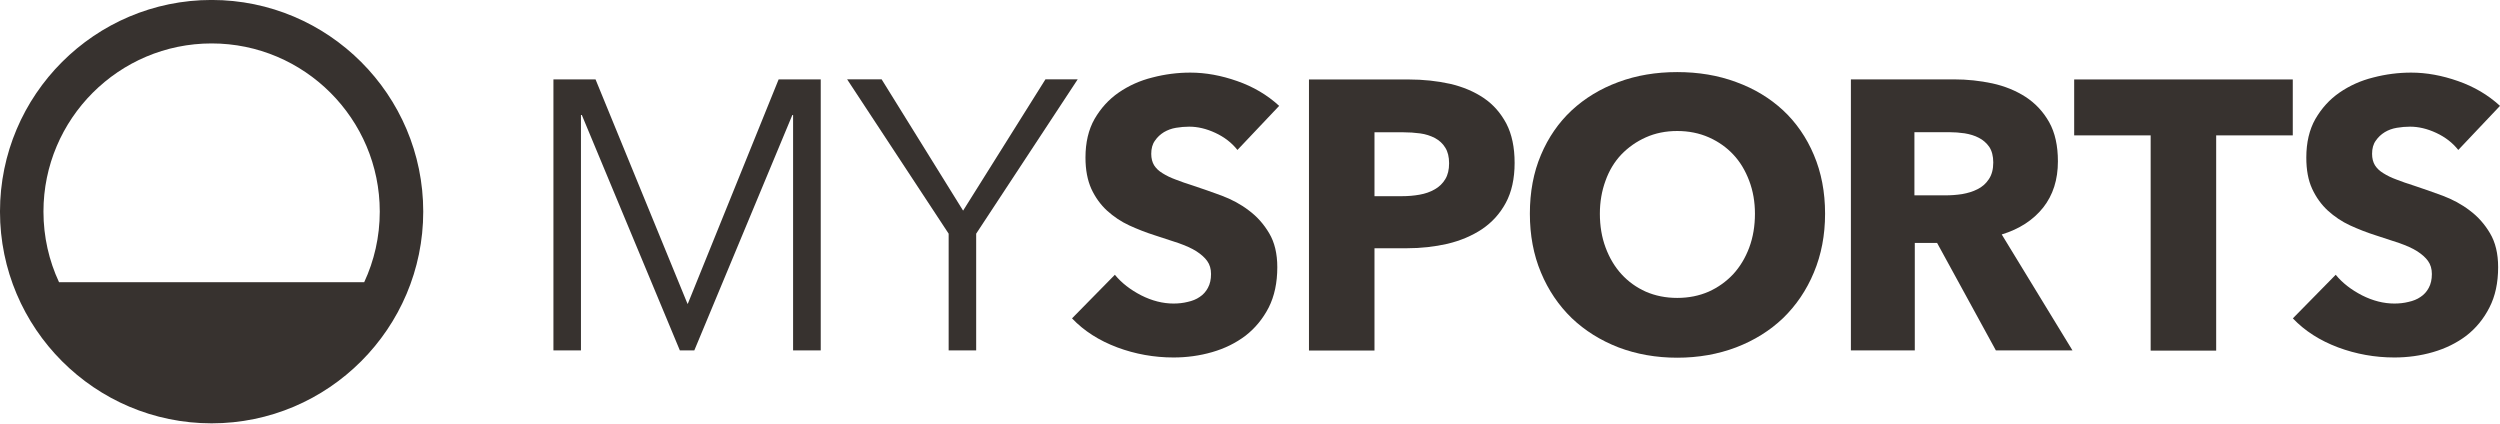
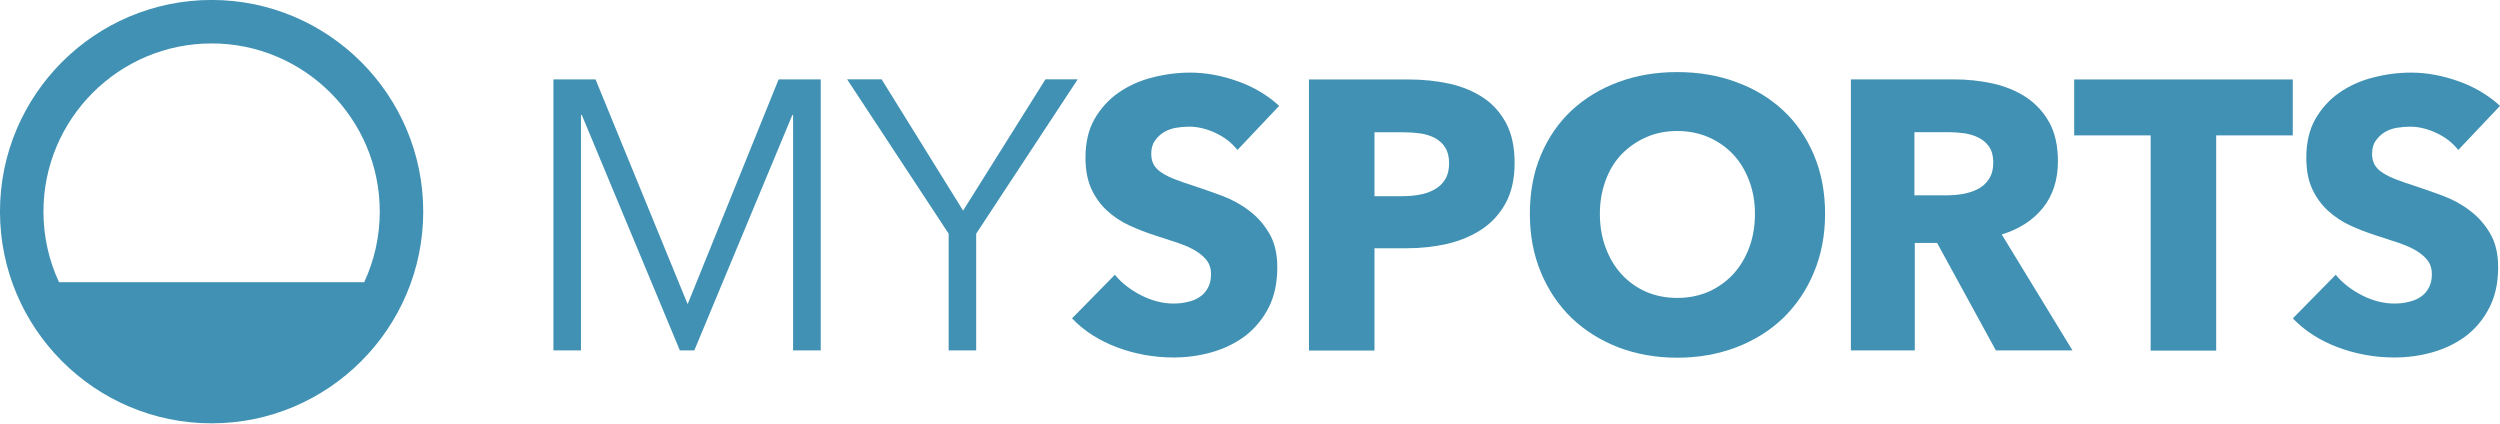
<svg xmlns="http://www.w3.org/2000/svg" width="799.984" height="135.465" version="1.1" viewBox="0 0 799.984 135.465" id="svg21">
  <defs id="defs11">
    <clipPath id="clipPath14735">
      <path d="m -9.933,-6.715 h 20.071 V 3.4 h -20.071 z" id="path1" />
    </clipPath>
    <clipPath id="clipPath14741">
      <path d="M -19.736,-4.918 H 0.335 v 6.119 h -20.071 z" id="path2" />
    </clipPath>
    <clipPath id="clipPath14783">
      <path d="M -14.089,-6.202 H 5.982 v 10.115 h -20.071 z" id="path3" />
    </clipPath>
    <clipPath id="clipPath14819">
      <path d="M -16.004,-6.614 H 4.067 v 10.115 h -20.071 z" id="path4" />
    </clipPath>
    <clipPath id="clipPath14903">
      <path d="M -11.633,-6.607 H 8.438 v 10.115 h -20.071 z" id="path5" />
    </clipPath>
    <clipPath id="clipPath14952">
      <path d="M -17.793,-6.832 H 2.278 v 10.115 h -20.071 z" id="path6" />
    </clipPath>
    <clipPath id="clipPath15169">
      <path d="m -1.699,-6.119 h 20.071 v 6.119 h -20.071 z" id="path7" />
    </clipPath>
-     <clipPath id="clipPath16689">
-       <path d="m 49.139,333.32 c -0.121,-0.068 -0.22,-0.16 -0.295,-0.275 -0.077,-0.116 -0.132,-0.25 -0.167,-0.404 -0.034,-0.154 -0.051,-0.316 -0.051,-0.487 0,-0.172 0.017,-0.335 0.051,-0.49 0.035,-0.156 0.09,-0.292 0.167,-0.41 0.075,-0.117 0.174,-0.21 0.295,-0.28 0.122,-0.07 0.267,-0.105 0.438,-0.105 0.171,0 0.317,0.035 0.437,0.105 0.12,0.07 0.218,0.163 0.292,0.28 0.076,0.118 0.131,0.254 0.165,0.41 0.034,0.155 0.051,0.318 0.051,0.49 0,0.171 -0.017,0.333 -0.051,0.487 -0.034,0.154 -0.089,0.288 -0.165,0.404 -0.074,0.115 -0.172,0.207 -0.292,0.275 -0.12,0.068 -0.266,0.103 -0.437,0.103 -0.171,0 -0.316,-0.035 -0.438,-0.103 m 0.252,-1.877 c -0.049,0.054 -0.085,0.12 -0.112,0.199 -0.026,0.078 -0.045,0.164 -0.054,0.256 -0.009,0.093 -0.014,0.177 -0.014,0.256 0,0.074 0.005,0.158 0.014,0.249 0.009,0.092 0.028,0.176 0.054,0.255 0.027,0.079 0.063,0.144 0.112,0.199 0.049,0.053 0.111,0.08 0.186,0.08 0.077,0 0.138,-0.027 0.186,-0.08 0.047,-0.055 0.083,-0.12 0.109,-0.199 0.025,-0.079 0.042,-0.163 0.051,-0.255 0.009,-0.091 0.014,-0.175 0.014,-0.249 0,-0.079 -0.005,-0.163 -0.014,-0.256 -0.009,-0.092 -0.026,-0.178 -0.051,-0.256 -0.026,-0.079 -0.062,-0.145 -0.109,-0.199 -0.048,-0.054 -0.109,-0.081 -0.186,-0.081 -0.075,0 -0.137,0.027 -0.186,0.081" id="path8" />
-     </clipPath>
-     <clipPath id="clipPath16725">
-       <path d="m 47.616,333.36 -0.797,-0.585 0.298,-0.408 0.452,0.349 v -1.779 h 0.575 v 2.423 z" id="path9" />
-     </clipPath>
-     <linearGradient id="linearGradient1030" x2="1" gradientTransform="matrix(0,2.5532,2.5532,0,48.671,330.87)" gradientUnits="userSpaceOnUse">
-       <stop stop-color="#ee682e" offset="0" id="stop9" />
-       <stop stop-color="#db2524" offset=".75" id="stop10" />
-       <stop stop-color="#db2524" offset="1" id="stop11" />
-     </linearGradient>
  </defs>
  <g fill="#37322f" id="g19" transform="translate(0.0117562,0.0914326)">
-     <path transform="matrix(39.858,0,0,-39.858,67.703,-0.10339)" d="m 0,0 c -0.937,0 -1.699,-0.762 -1.699,-1.699 0,-0.937 0.762,-1.7 1.699,-1.7 0.937,0 1.699,0.763 1.699,1.7 C 1.699,-0.762 0.937,0 0,0 m 0,-0.349 c 0.745,0 1.35,-0.606 1.35,-1.35 0,-0.203 -0.045,-0.395 -0.125,-0.567 h -2.45 c -0.08,0.172 -0.125,0.364 -0.125,0.567 0,0.744 0.605,1.35 1.35,1.35" clip-path="url(#clipPath15169)" id="path11" />
-     <path d="m 219.97,97.094 h 0.12 l 29.057,-71.785 h 13.472 v 86.731 h -8.848 V 36.709 h -0.239 l -31.369,75.331 h -4.624 l -31.369,-75.331 h -0.279 v 75.331 h -8.809 V 25.309 h 13.472 z" stroke-width="1.333" id="path12" />
-     <path d="m 312.36,112.03 h -8.809 V 74.683 l -32.485,-49.384 h 11.041 l 26.067,42.011 26.346,-42.011 h 10.323 l -32.485,49.384 z" stroke-width="1.333" id="path13" />
-     <path transform="matrix(39.858,0,0,-39.858,395.96,47.895)" d="m 0,0 c -0.045,0.057 -0.104,0.103 -0.177,0.137 -0.073,0.034 -0.143,0.05 -0.21,0.05 -0.035,0 -0.07,-0.003 -0.106,-0.009 C -0.529,0.172 -0.561,0.16 -0.59,0.143 -0.619,0.125 -0.643,0.103 -0.662,0.075 c -0.02,-0.027 -0.03,-0.063 -0.03,-0.106 0,-0.037 0.008,-0.067 0.023,-0.092 0.016,-0.025 0.038,-0.046 0.068,-0.064 0.03,-0.019 0.065,-0.036 0.106,-0.051 0.041,-0.016 0.087,-0.032 0.138,-0.048 0.074,-0.024 0.151,-0.052 0.231,-0.081 0.08,-0.03 0.153,-0.069 0.218,-0.119 0.066,-0.049 0.12,-0.11 0.163,-0.183 C 0.298,-0.741 0.32,-0.832 0.32,-0.941 0.32,-1.066 0.297,-1.174 0.251,-1.265 0.204,-1.356 0.142,-1.431 0.065,-1.491 -0.013,-1.55 -0.102,-1.594 -0.203,-1.623 c -0.1,-0.029 -0.204,-0.043 -0.31,-0.043 -0.156,0 -0.307,0.027 -0.452,0.081 -0.146,0.055 -0.267,0.132 -0.363,0.233 l 0.344,0.35 c 0.054,-0.066 0.124,-0.12 0.211,-0.165 0.087,-0.044 0.174,-0.066 0.26,-0.066 0.039,0 0.077,0.004 0.113,0.013 0.037,0.008 0.07,0.021 0.097,0.04 0.028,0.018 0.05,0.043 0.066,0.073 0.017,0.031 0.025,0.068 0.025,0.111 0,0.041 -0.01,0.076 -0.031,0.105 -0.02,0.028 -0.05,0.054 -0.087,0.078 -0.038,0.024 -0.086,0.045 -0.142,0.065 -0.056,0.019 -0.12,0.04 -0.192,0.063 -0.07,0.022 -0.138,0.049 -0.204,0.079 -0.067,0.031 -0.126,0.071 -0.179,0.119 -0.052,0.048 -0.094,0.106 -0.126,0.175 -0.031,0.069 -0.047,0.152 -0.047,0.251 0,0.12 0.024,0.224 0.073,0.31 0.05,0.086 0.114,0.157 0.194,0.212 0.08,0.055 0.17,0.096 0.271,0.121 0.1,0.026 0.201,0.039 0.304,0.039 0.123,0 0.248,-0.023 0.376,-0.068 C 0.127,0.508 0.239,0.442 0.335,0.354 Z" clip-path="url(#clipPath14735)" id="path14" />
-     <path transform="matrix(39.858,0,0,-39.858,463.69,52.162)" d="m 0,0 c 0,0.051 -0.01,0.093 -0.031,0.126 -0.02,0.033 -0.048,0.058 -0.083,0.077 -0.035,0.018 -0.074,0.031 -0.118,0.037 -0.044,0.006 -0.09,0.009 -0.137,0.009 h -0.23 v -0.513 h 0.221 c 0.049,0 0.096,0.004 0.141,0.012 0.045,0.008 0.086,0.022 0.122,0.043 0.036,0.02 0.064,0.048 0.084,0.081 C -0.01,-0.094 0,-0.051 0,0 M 0.526,0.003 C 0.526,-0.124 0.502,-0.231 0.455,-0.318 0.408,-0.405 0.344,-0.475 0.264,-0.529 0.184,-0.582 0.092,-0.621 -0.012,-0.646 -0.117,-0.67 -0.225,-0.682 -0.338,-0.682 h -0.261 v -0.821 h -0.526 v 2.176 h 0.799 c 0.119,0 0.23,-0.012 0.334,-0.035 C 0.111,0.614 0.201,0.576 0.278,0.524 0.355,0.472 0.415,0.403 0.46,0.318 0.504,0.233 0.526,0.128 0.526,0.003" clip-path="url(#clipPath14903)" id="path15" />
-     <path transform="matrix(39.858,0,0,-39.858,561.56,68.295)" d="M 0,0 C 0,0.094 -0.015,0.182 -0.046,0.264 -0.077,0.346 -0.119,0.417 -0.174,0.475 -0.228,0.533 -0.294,0.579 -0.37,0.613 -0.447,0.647 -0.532,0.664 -0.624,0.664 -0.716,0.664 -0.8,0.647 -0.876,0.613 -0.952,0.579 -1.017,0.533 -1.073,0.475 -1.128,0.417 -1.171,0.346 -1.2,0.264 -1.23,0.182 -1.245,0.094 -1.245,0 c 0,-0.098 0.015,-0.189 0.046,-0.272 0.031,-0.083 0.073,-0.154 0.128,-0.214 0.054,-0.059 0.119,-0.106 0.195,-0.14 0.076,-0.033 0.16,-0.05 0.252,-0.05 0.092,0 0.176,0.017 0.252,0.05 0.076,0.034 0.141,0.081 0.197,0.14 0.055,0.06 0.098,0.131 0.129,0.214 C -0.015,-0.189 0,-0.098 0,0 m 0.563,0 c 0,-0.172 -0.03,-0.329 -0.09,-0.472 C 0.414,-0.614 0.331,-0.736 0.226,-0.838 0.12,-0.939 -0.005,-1.017 -0.151,-1.073 c -0.145,-0.055 -0.303,-0.083 -0.473,-0.083 -0.17,0 -0.327,0.028 -0.472,0.083 -0.144,0.056 -0.269,0.134 -0.375,0.235 -0.105,0.102 -0.188,0.224 -0.247,0.366 -0.06,0.143 -0.089,0.3 -0.089,0.472 0,0.174 0.029,0.331 0.089,0.472 0.059,0.14 0.142,0.26 0.247,0.358 0.106,0.098 0.231,0.174 0.375,0.227 0.145,0.054 0.302,0.08 0.472,0.08 0.17,0 0.328,-0.026 0.473,-0.08 C -0.005,1.004 0.12,0.928 0.226,0.83 0.331,0.732 0.414,0.612 0.473,0.472 0.533,0.331 0.563,0.174 0.563,0" clip-path="url(#clipPath14783)" id="path16" />
-     <path transform="matrix(39.858,0,0,-39.858,637.82,51.895)" d="M 0,0 C 0,0.051 -0.011,0.093 -0.032,0.125 -0.054,0.156 -0.082,0.181 -0.116,0.198 -0.15,0.216 -0.188,0.227 -0.23,0.234 -0.272,0.24 -0.313,0.243 -0.352,0.243 h -0.281 v -0.507 h 0.25 c 0.043,0 0.087,0.003 0.133,0.01 0.045,0.008 0.086,0.02 0.123,0.039 0.037,0.018 0.068,0.045 0.091,0.08 C -0.012,-0.1 0,-0.055 0,0 m 0.021,-1.509 -0.472,0.863 H -0.63 v -0.863 h -0.513 v 2.176 h 0.829 c 0.105,0 0.207,-0.011 0.306,-0.032 C 0.092,0.613 0.181,0.577 0.26,0.526 0.339,0.474 0.402,0.407 0.449,0.323 0.496,0.239 0.519,0.134 0.519,0.009 0.519,-0.138 0.48,-0.262 0.4,-0.363 0.32,-0.463 0.209,-0.535 0.068,-0.578 l 0.568,-0.931 z" clip-path="url(#clipPath14819)" id="path17" />
-     <path transform="matrix(39.858,0,0,-39.858,709.15,43.229)" d="M 0,0 V -1.728 H -0.526 V 0 H -1.14 V 0.449 H 0.615 V 0 Z" clip-path="url(#clipPath14952)" id="path18" />
-     <path transform="matrix(39.858,0,0,-39.858,786.62,47.895)" d="m 0,0 c -0.045,0.057 -0.104,0.103 -0.177,0.137 -0.073,0.034 -0.143,0.05 -0.21,0.05 -0.035,0 -0.071,-0.003 -0.106,-0.009 C -0.529,0.172 -0.562,0.16 -0.59,0.143 -0.619,0.125 -0.643,0.103 -0.662,0.075 c -0.02,-0.027 -0.03,-0.063 -0.03,-0.106 0,-0.037 0.008,-0.067 0.023,-0.092 0.016,-0.025 0.038,-0.046 0.068,-0.064 0.03,-0.019 0.065,-0.036 0.106,-0.051 0.041,-0.016 0.087,-0.032 0.138,-0.048 0.074,-0.024 0.151,-0.052 0.231,-0.081 0.08,-0.03 0.153,-0.069 0.218,-0.119 0.066,-0.049 0.12,-0.11 0.163,-0.183 C 0.298,-0.741 0.32,-0.832 0.32,-0.941 0.32,-1.066 0.297,-1.174 0.25,-1.265 0.204,-1.356 0.142,-1.431 0.065,-1.491 -0.013,-1.55 -0.103,-1.594 -0.203,-1.623 c -0.1,-0.029 -0.204,-0.043 -0.31,-0.043 -0.156,0 -0.307,0.027 -0.452,0.081 -0.146,0.055 -0.267,0.132 -0.363,0.233 l 0.344,0.35 c 0.054,-0.066 0.124,-0.12 0.211,-0.165 0.087,-0.044 0.174,-0.066 0.26,-0.066 0.039,0 0.077,0.004 0.113,0.013 0.037,0.008 0.07,0.021 0.097,0.04 0.028,0.018 0.05,0.043 0.066,0.073 0.017,0.031 0.025,0.068 0.025,0.111 0,0.041 -0.01,0.076 -0.031,0.105 -0.02,0.028 -0.05,0.054 -0.087,0.078 -0.038,0.024 -0.086,0.045 -0.142,0.065 -0.056,0.019 -0.12,0.04 -0.192,0.063 -0.07,0.022 -0.138,0.049 -0.204,0.079 -0.067,0.031 -0.126,0.071 -0.179,0.119 -0.052,0.048 -0.094,0.106 -0.126,0.175 -0.032,0.069 -0.047,0.152 -0.047,0.251 0,0.12 0.024,0.224 0.073,0.31 0.05,0.086 0.114,0.157 0.194,0.212 0.08,0.055 0.17,0.096 0.271,0.121 0.1,0.026 0.201,0.039 0.304,0.039 0.123,0 0.248,-0.023 0.376,-0.068 C 0.127,0.508 0.239,0.442 0.335,0.354 Z" clip-path="url(#clipPath14741)" id="path19" />
+     <path transform="matrix(39.858,0,0,-39.858,67.703,-0.10339)" d="m 0,0 c -0.937,0 -1.699,-0.762 -1.699,-1.699 0,-0.937 0.762,-1.7 1.699,-1.7 0.937,0 1.699,0.763 1.699,1.7 C 1.699,-0.762 0.937,0 0,0 m 0,-0.349 c 0.745,0 1.35,-0.606 1.35,-1.35 0,-0.203 -0.045,-0.395 -0.125,-0.567 h -2.45 c -0.08,0.172 -0.125,0.364 -0.125,0.567 0,0.744 0.605,1.35 1.35,1.35" clip-path="url(#clipPath15169)" id="path11" style="fill:#4091b3;fill-opacity:1" />
+     <path d="m 219.97,97.094 h 0.12 l 29.057,-71.785 h 13.472 v 86.731 h -8.848 V 36.709 h -0.239 l -31.369,75.331 h -4.624 l -31.369,-75.331 h -0.279 v 75.331 h -8.809 V 25.309 h 13.472 z" stroke-width="1.333" id="path12" style="fill:#4091b3;fill-opacity:1" />
+     <path d="m 312.36,112.03 h -8.809 V 74.683 l -32.485,-49.384 h 11.041 l 26.067,42.011 26.346,-42.011 h 10.323 l -32.485,49.384 z" stroke-width="1.333" id="path13" style="fill:#4091b3;fill-opacity:1" />
+     <path transform="matrix(39.858,0,0,-39.858,395.96,47.895)" d="m 0,0 c -0.045,0.057 -0.104,0.103 -0.177,0.137 -0.073,0.034 -0.143,0.05 -0.21,0.05 -0.035,0 -0.07,-0.003 -0.106,-0.009 C -0.529,0.172 -0.561,0.16 -0.59,0.143 -0.619,0.125 -0.643,0.103 -0.662,0.075 c -0.02,-0.027 -0.03,-0.063 -0.03,-0.106 0,-0.037 0.008,-0.067 0.023,-0.092 0.016,-0.025 0.038,-0.046 0.068,-0.064 0.03,-0.019 0.065,-0.036 0.106,-0.051 0.041,-0.016 0.087,-0.032 0.138,-0.048 0.074,-0.024 0.151,-0.052 0.231,-0.081 0.08,-0.03 0.153,-0.069 0.218,-0.119 0.066,-0.049 0.12,-0.11 0.163,-0.183 C 0.298,-0.741 0.32,-0.832 0.32,-0.941 0.32,-1.066 0.297,-1.174 0.251,-1.265 0.204,-1.356 0.142,-1.431 0.065,-1.491 -0.013,-1.55 -0.102,-1.594 -0.203,-1.623 c -0.1,-0.029 -0.204,-0.043 -0.31,-0.043 -0.156,0 -0.307,0.027 -0.452,0.081 -0.146,0.055 -0.267,0.132 -0.363,0.233 l 0.344,0.35 c 0.054,-0.066 0.124,-0.12 0.211,-0.165 0.087,-0.044 0.174,-0.066 0.26,-0.066 0.039,0 0.077,0.004 0.113,0.013 0.037,0.008 0.07,0.021 0.097,0.04 0.028,0.018 0.05,0.043 0.066,0.073 0.017,0.031 0.025,0.068 0.025,0.111 0,0.041 -0.01,0.076 -0.031,0.105 -0.02,0.028 -0.05,0.054 -0.087,0.078 -0.038,0.024 -0.086,0.045 -0.142,0.065 -0.056,0.019 -0.12,0.04 -0.192,0.063 -0.07,0.022 -0.138,0.049 -0.204,0.079 -0.067,0.031 -0.126,0.071 -0.179,0.119 -0.052,0.048 -0.094,0.106 -0.126,0.175 -0.031,0.069 -0.047,0.152 -0.047,0.251 0,0.12 0.024,0.224 0.073,0.31 0.05,0.086 0.114,0.157 0.194,0.212 0.08,0.055 0.17,0.096 0.271,0.121 0.1,0.026 0.201,0.039 0.304,0.039 0.123,0 0.248,-0.023 0.376,-0.068 C 0.127,0.508 0.239,0.442 0.335,0.354 Z" clip-path="url(#clipPath14735)" id="path14" style="fill:#4091b3;fill-opacity:1" />
+     <path transform="matrix(39.858,0,0,-39.858,463.69,52.162)" d="m 0,0 c 0,0.051 -0.01,0.093 -0.031,0.126 -0.02,0.033 -0.048,0.058 -0.083,0.077 -0.035,0.018 -0.074,0.031 -0.118,0.037 -0.044,0.006 -0.09,0.009 -0.137,0.009 h -0.23 v -0.513 h 0.221 c 0.049,0 0.096,0.004 0.141,0.012 0.045,0.008 0.086,0.022 0.122,0.043 0.036,0.02 0.064,0.048 0.084,0.081 C -0.01,-0.094 0,-0.051 0,0 M 0.526,0.003 C 0.526,-0.124 0.502,-0.231 0.455,-0.318 0.408,-0.405 0.344,-0.475 0.264,-0.529 0.184,-0.582 0.092,-0.621 -0.012,-0.646 -0.117,-0.67 -0.225,-0.682 -0.338,-0.682 h -0.261 v -0.821 h -0.526 v 2.176 h 0.799 c 0.119,0 0.23,-0.012 0.334,-0.035 C 0.111,0.614 0.201,0.576 0.278,0.524 0.355,0.472 0.415,0.403 0.46,0.318 0.504,0.233 0.526,0.128 0.526,0.003" clip-path="url(#clipPath14903)" id="path15" style="fill:#4091b3;fill-opacity:1" />
+     <path transform="matrix(39.858,0,0,-39.858,561.56,68.295)" d="M 0,0 C 0,0.094 -0.015,0.182 -0.046,0.264 -0.077,0.346 -0.119,0.417 -0.174,0.475 -0.228,0.533 -0.294,0.579 -0.37,0.613 -0.447,0.647 -0.532,0.664 -0.624,0.664 -0.716,0.664 -0.8,0.647 -0.876,0.613 -0.952,0.579 -1.017,0.533 -1.073,0.475 -1.128,0.417 -1.171,0.346 -1.2,0.264 -1.23,0.182 -1.245,0.094 -1.245,0 c 0,-0.098 0.015,-0.189 0.046,-0.272 0.031,-0.083 0.073,-0.154 0.128,-0.214 0.054,-0.059 0.119,-0.106 0.195,-0.14 0.076,-0.033 0.16,-0.05 0.252,-0.05 0.092,0 0.176,0.017 0.252,0.05 0.076,0.034 0.141,0.081 0.197,0.14 0.055,0.06 0.098,0.131 0.129,0.214 C -0.015,-0.189 0,-0.098 0,0 m 0.563,0 c 0,-0.172 -0.03,-0.329 -0.09,-0.472 C 0.414,-0.614 0.331,-0.736 0.226,-0.838 0.12,-0.939 -0.005,-1.017 -0.151,-1.073 c -0.145,-0.055 -0.303,-0.083 -0.473,-0.083 -0.17,0 -0.327,0.028 -0.472,0.083 -0.144,0.056 -0.269,0.134 -0.375,0.235 -0.105,0.102 -0.188,0.224 -0.247,0.366 -0.06,0.143 -0.089,0.3 -0.089,0.472 0,0.174 0.029,0.331 0.089,0.472 0.059,0.14 0.142,0.26 0.247,0.358 0.106,0.098 0.231,0.174 0.375,0.227 0.145,0.054 0.302,0.08 0.472,0.08 0.17,0 0.328,-0.026 0.473,-0.08 C -0.005,1.004 0.12,0.928 0.226,0.83 0.331,0.732 0.414,0.612 0.473,0.472 0.533,0.331 0.563,0.174 0.563,0" clip-path="url(#clipPath14783)" id="path16" style="fill:#4091b3;fill-opacity:1" />
+     <path transform="matrix(39.858,0,0,-39.858,637.82,51.895)" d="M 0,0 C 0,0.051 -0.011,0.093 -0.032,0.125 -0.054,0.156 -0.082,0.181 -0.116,0.198 -0.15,0.216 -0.188,0.227 -0.23,0.234 -0.272,0.24 -0.313,0.243 -0.352,0.243 h -0.281 v -0.507 h 0.25 c 0.043,0 0.087,0.003 0.133,0.01 0.045,0.008 0.086,0.02 0.123,0.039 0.037,0.018 0.068,0.045 0.091,0.08 C -0.012,-0.1 0,-0.055 0,0 m 0.021,-1.509 -0.472,0.863 H -0.63 v -0.863 h -0.513 v 2.176 h 0.829 c 0.105,0 0.207,-0.011 0.306,-0.032 C 0.092,0.613 0.181,0.577 0.26,0.526 0.339,0.474 0.402,0.407 0.449,0.323 0.496,0.239 0.519,0.134 0.519,0.009 0.519,-0.138 0.48,-0.262 0.4,-0.363 0.32,-0.463 0.209,-0.535 0.068,-0.578 l 0.568,-0.931 z" clip-path="url(#clipPath14819)" id="path17" style="fill:#4091b3;fill-opacity:1" />
+     <path transform="matrix(39.858,0,0,-39.858,709.15,43.229)" d="M 0,0 V -1.728 H -0.526 V 0 H -1.14 V 0.449 H 0.615 V 0 Z" clip-path="url(#clipPath14952)" id="path18" style="fill:#4091b3;fill-opacity:1" />
+     <path transform="matrix(39.858,0,0,-39.858,786.62,47.895)" d="m 0,0 c -0.045,0.057 -0.104,0.103 -0.177,0.137 -0.073,0.034 -0.143,0.05 -0.21,0.05 -0.035,0 -0.071,-0.003 -0.106,-0.009 C -0.529,0.172 -0.562,0.16 -0.59,0.143 -0.619,0.125 -0.643,0.103 -0.662,0.075 c -0.02,-0.027 -0.03,-0.063 -0.03,-0.106 0,-0.037 0.008,-0.067 0.023,-0.092 0.016,-0.025 0.038,-0.046 0.068,-0.064 0.03,-0.019 0.065,-0.036 0.106,-0.051 0.041,-0.016 0.087,-0.032 0.138,-0.048 0.074,-0.024 0.151,-0.052 0.231,-0.081 0.08,-0.03 0.153,-0.069 0.218,-0.119 0.066,-0.049 0.12,-0.11 0.163,-0.183 C 0.298,-0.741 0.32,-0.832 0.32,-0.941 0.32,-1.066 0.297,-1.174 0.25,-1.265 0.204,-1.356 0.142,-1.431 0.065,-1.491 -0.013,-1.55 -0.103,-1.594 -0.203,-1.623 c -0.1,-0.029 -0.204,-0.043 -0.31,-0.043 -0.156,0 -0.307,0.027 -0.452,0.081 -0.146,0.055 -0.267,0.132 -0.363,0.233 l 0.344,0.35 c 0.054,-0.066 0.124,-0.12 0.211,-0.165 0.087,-0.044 0.174,-0.066 0.26,-0.066 0.039,0 0.077,0.004 0.113,0.013 0.037,0.008 0.07,0.021 0.097,0.04 0.028,0.018 0.05,0.043 0.066,0.073 0.017,0.031 0.025,0.068 0.025,0.111 0,0.041 -0.01,0.076 -0.031,0.105 -0.02,0.028 -0.05,0.054 -0.087,0.078 -0.038,0.024 -0.086,0.045 -0.142,0.065 -0.056,0.019 -0.12,0.04 -0.192,0.063 -0.07,0.022 -0.138,0.049 -0.204,0.079 -0.067,0.031 -0.126,0.071 -0.179,0.119 -0.052,0.048 -0.094,0.106 -0.126,0.175 -0.032,0.069 -0.047,0.152 -0.047,0.251 0,0.12 0.024,0.224 0.073,0.31 0.05,0.086 0.114,0.157 0.194,0.212 0.08,0.055 0.17,0.096 0.271,0.121 0.1,0.026 0.201,0.039 0.304,0.039 0.123,0 0.248,-0.023 0.376,-0.068 C 0.127,0.508 0.239,0.442 0.335,0.354 Z" clip-path="url(#clipPath14741)" id="path19" style="fill:#4091b3;fill-opacity:1" />
  </g>
</svg>
